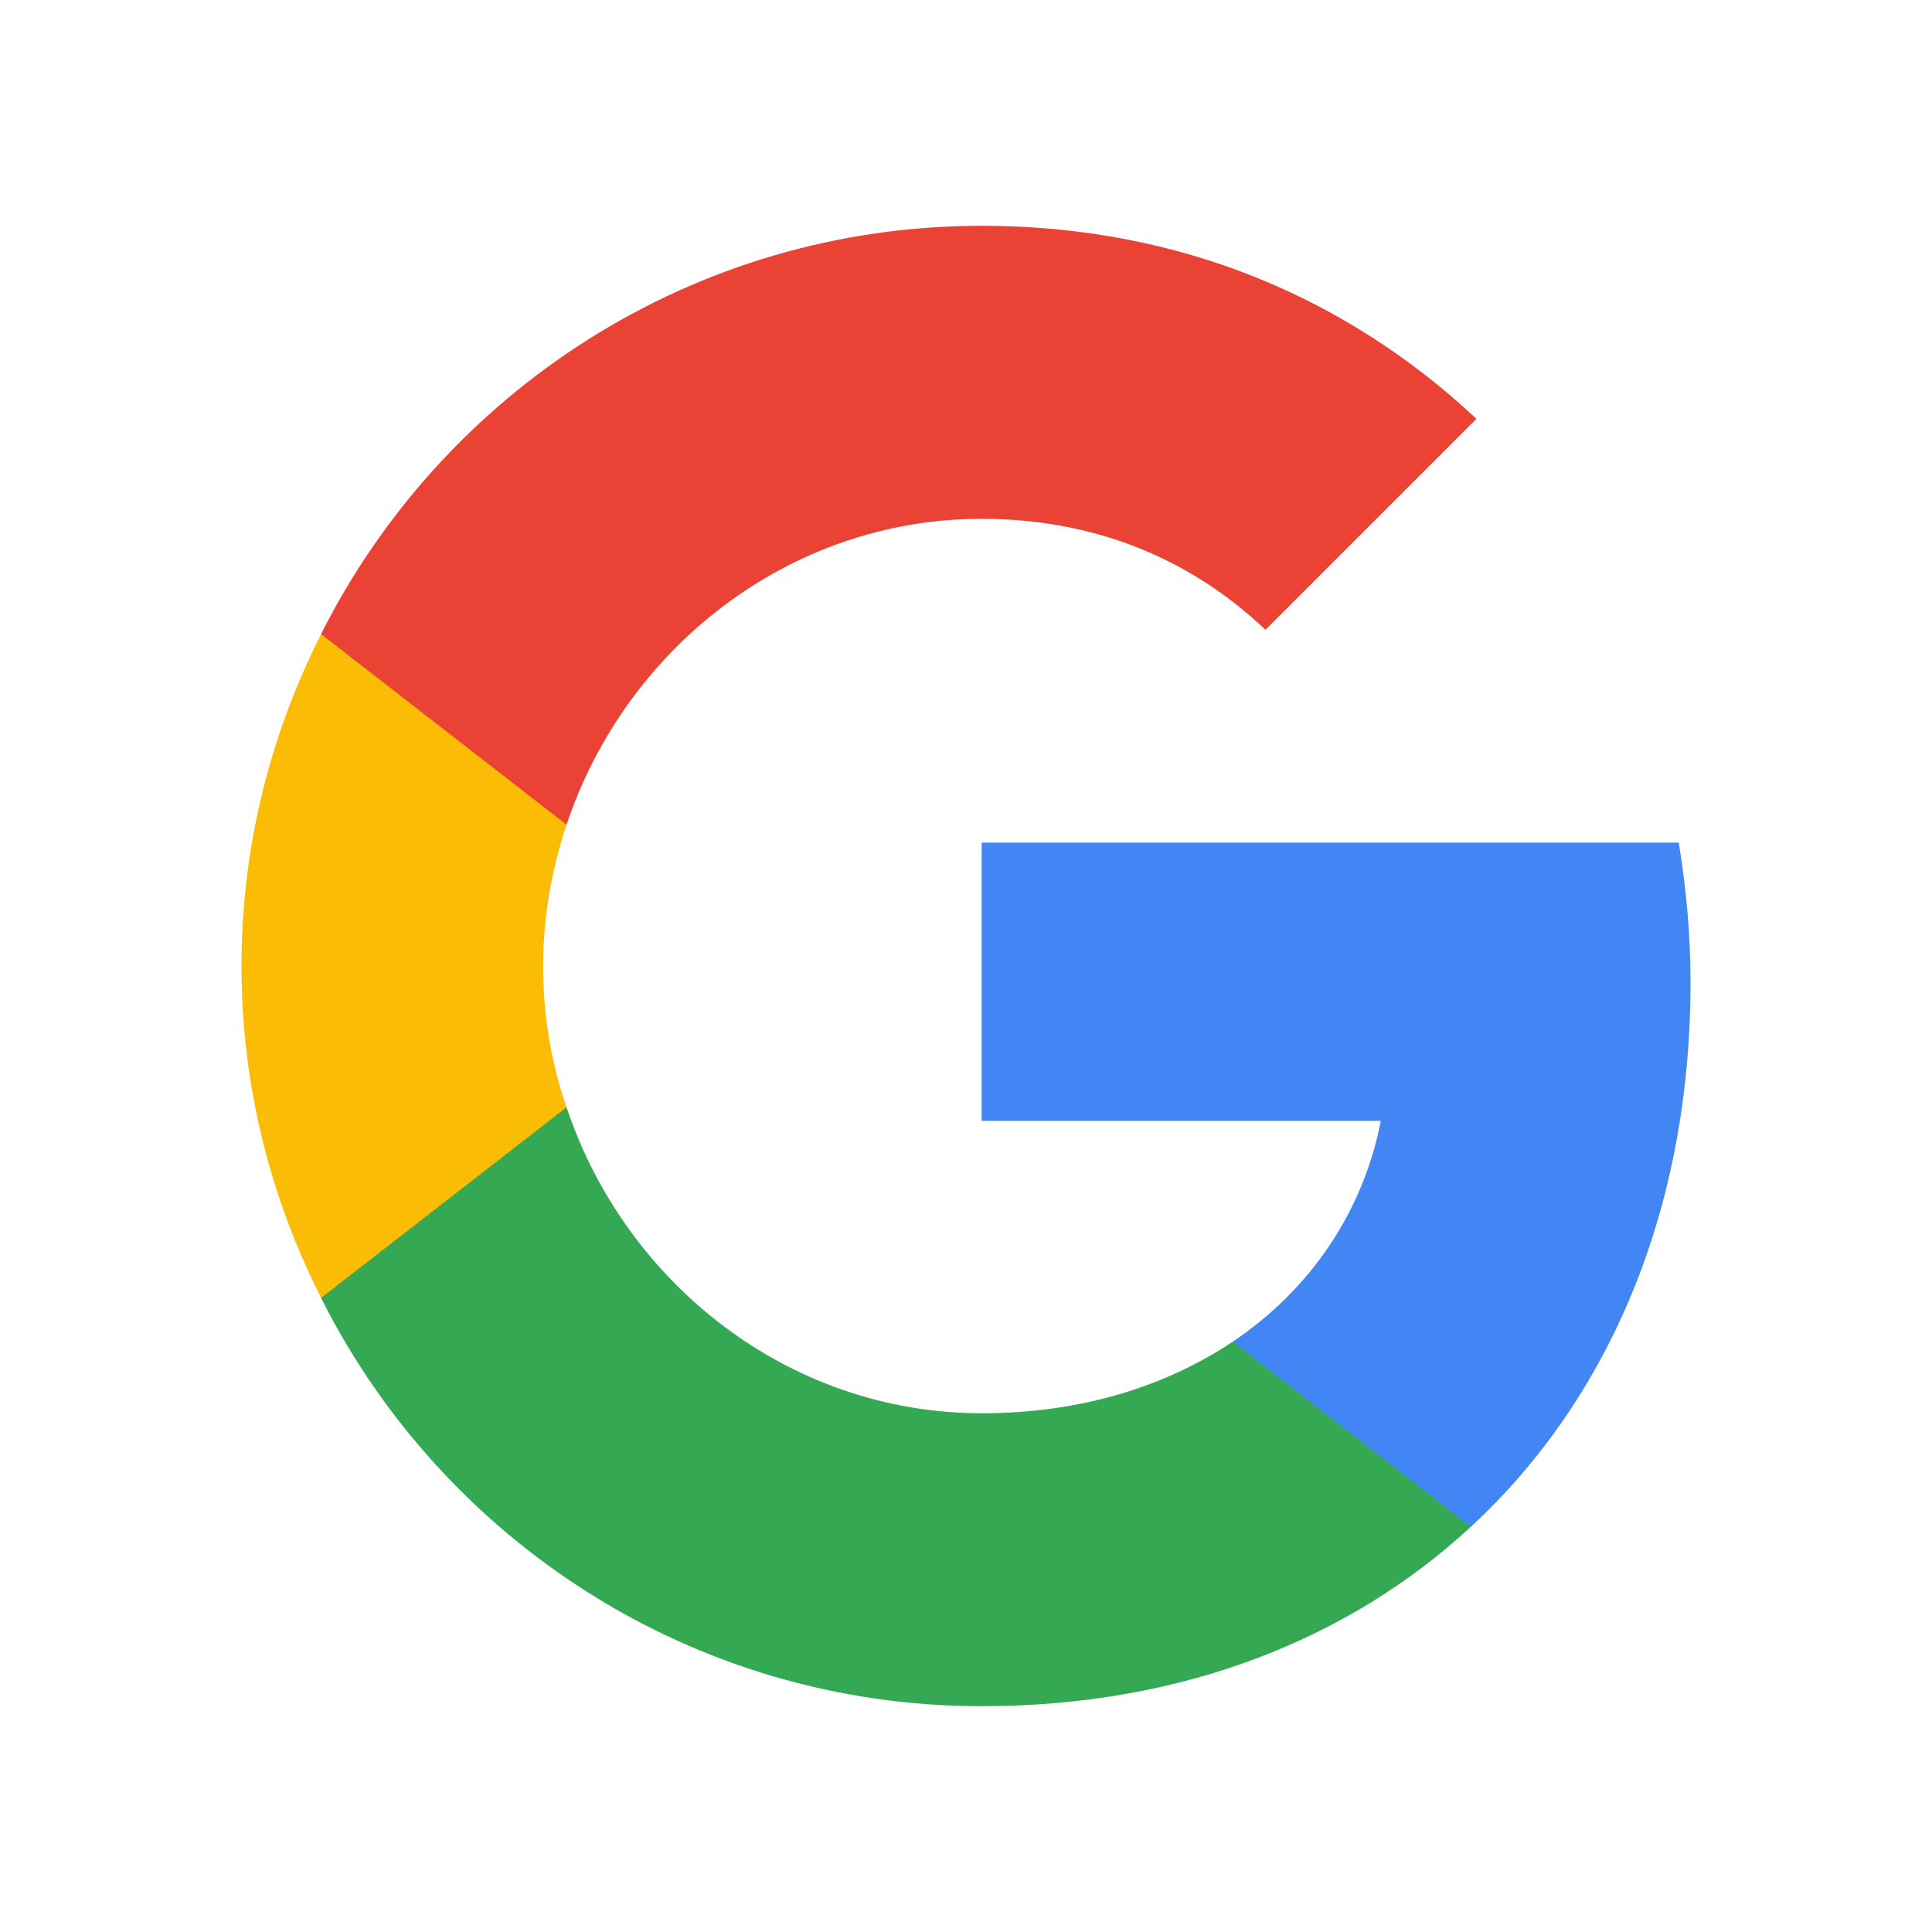
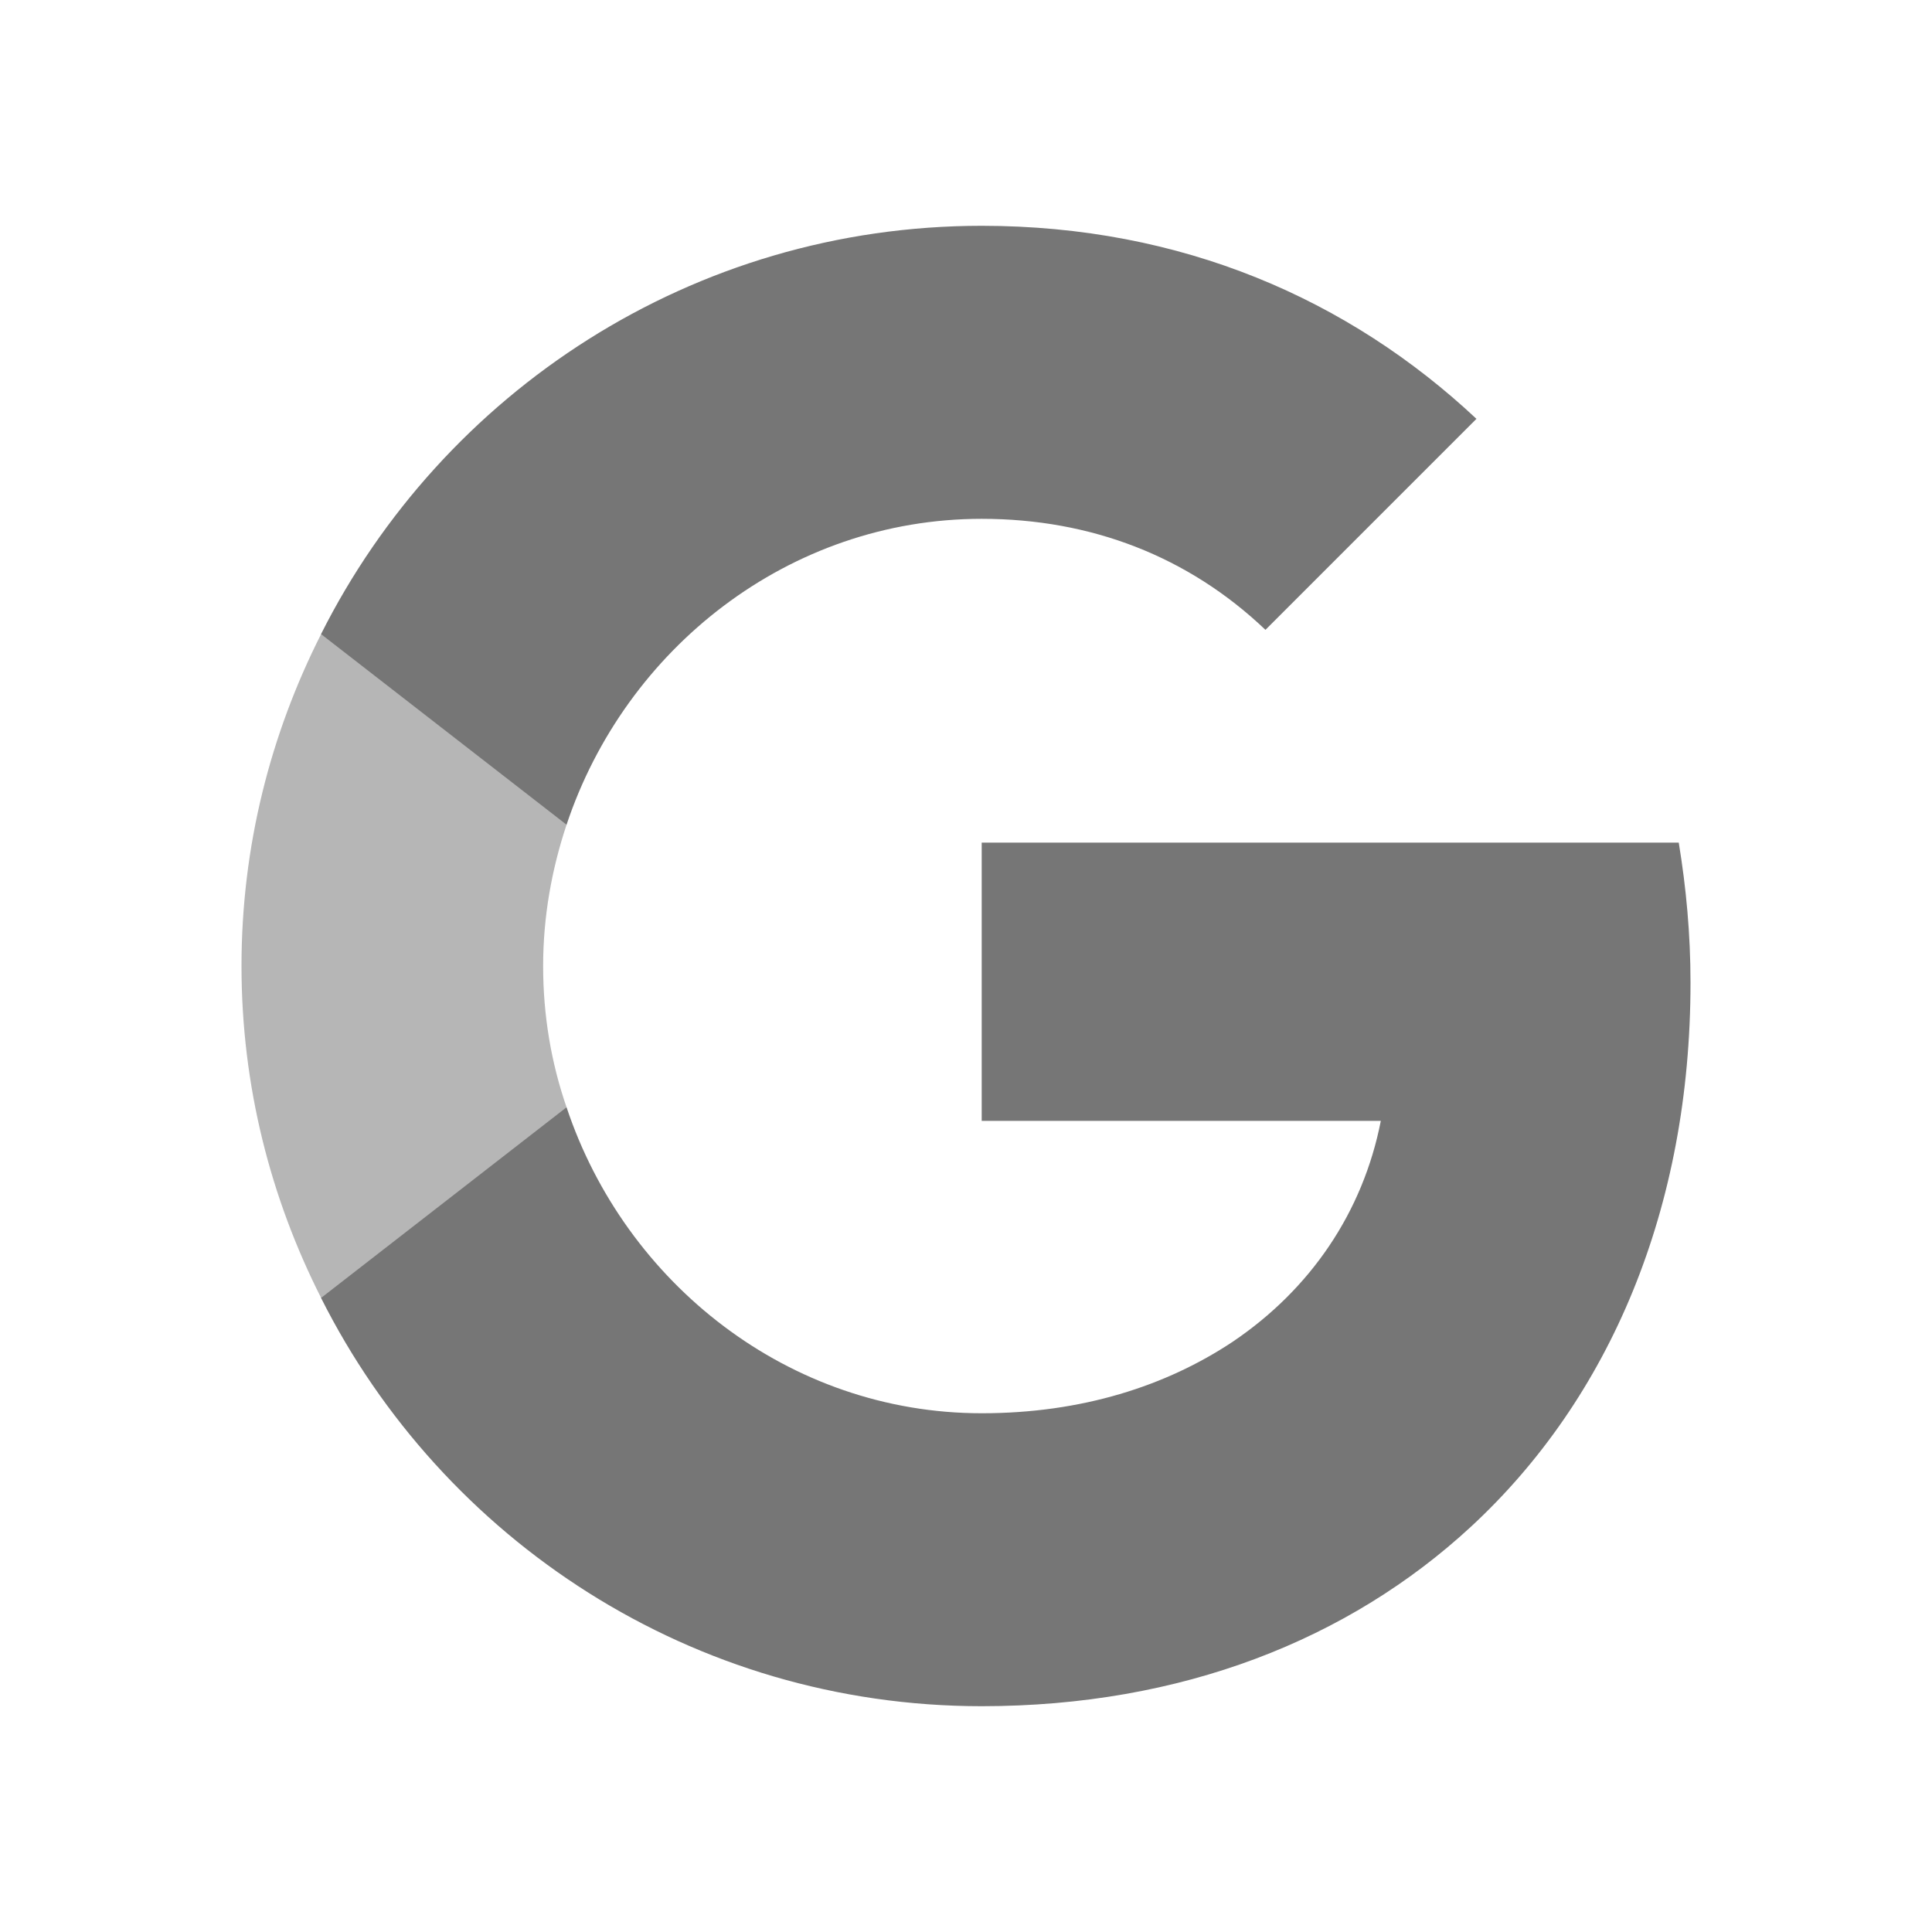
<svg xmlns="http://www.w3.org/2000/svg" width="24" height="24" viewBox="0 0 24 24" fill="none">
  <g id="Google__G__Logo 1">
    <g id="Group">
-       <path id="Vector" d="M21 12.207C21 11.602 20.946 11.027 20.854 10.467H12.195V13.924H17.153C16.931 15.058 16.28 16.015 15.314 16.667V18.966H18.272C20.004 17.364 21 15.004 21 12.207Z" fill="#4285F4" />
-       <path id="Vector_2" d="M12.195 21.195C14.678 21.195 16.755 20.368 18.272 18.966L15.314 16.667C14.486 17.218 13.437 17.556 12.195 17.556C9.797 17.556 7.766 15.939 7.038 13.755H3.988V16.123C5.498 19.127 8.601 21.195 12.195 21.195Z" fill="#34A853" />
-       <path id="Vector_3" d="M7.038 13.755C6.847 13.203 6.747 12.613 6.747 12C6.747 11.387 6.854 10.797 7.038 10.245V7.877H3.989C3.36 9.119 3 10.514 3 12C3 13.487 3.36 14.881 3.989 16.123L7.038 13.755Z" fill="#FBBC05" />
-       <path id="Vector_4" d="M12.195 6.445C13.552 6.445 14.762 6.912 15.72 7.824L18.341 5.203C16.755 3.717 14.678 2.805 12.195 2.805C8.601 2.805 5.498 4.874 3.988 7.877L7.038 10.245C7.766 8.061 9.797 6.445 12.195 6.445Z" fill="#EA4335" />
+       <path id="Vector" d="M21 12.207C21 11.602 20.946 11.027 20.854 10.467H12.195V13.924H17.153C16.931 15.058 16.28 16.015 15.314 16.667V18.966H18.272C20.004 17.364 21 15.004 21 12.207Z" fill="#767676" />
+       <path id="Vector_2" d="M12.195 21.195C14.678 21.195 16.755 20.368 18.272 18.966L15.314 16.667C14.486 17.218 13.437 17.556 12.195 17.556C9.797 17.556 7.766 15.939 7.038 13.755H3.988V16.123C5.498 19.127 8.601 21.195 12.195 21.195Z" fill="#767676" />
+       <path id="Vector_3" d="M7.038 13.755C6.847 13.203 6.747 12.613 6.747 12C6.747 11.387 6.854 10.797 7.038 10.245V7.877H3.989C3.36 9.119 3 10.514 3 12C3 13.487 3.36 14.881 3.989 16.123L7.038 13.755Z" fill="#b6b6b6" />
+       <path id="Vector_4" d="M12.195 6.445C13.552 6.445 14.762 6.912 15.72 7.824L18.341 5.203C16.755 3.717 14.678 2.805 12.195 2.805C8.601 2.805 5.498 4.874 3.988 7.877L7.038 10.245C7.766 8.061 9.797 6.445 12.195 6.445Z" fill="#767676" />
    </g>
  </g>
</svg>
